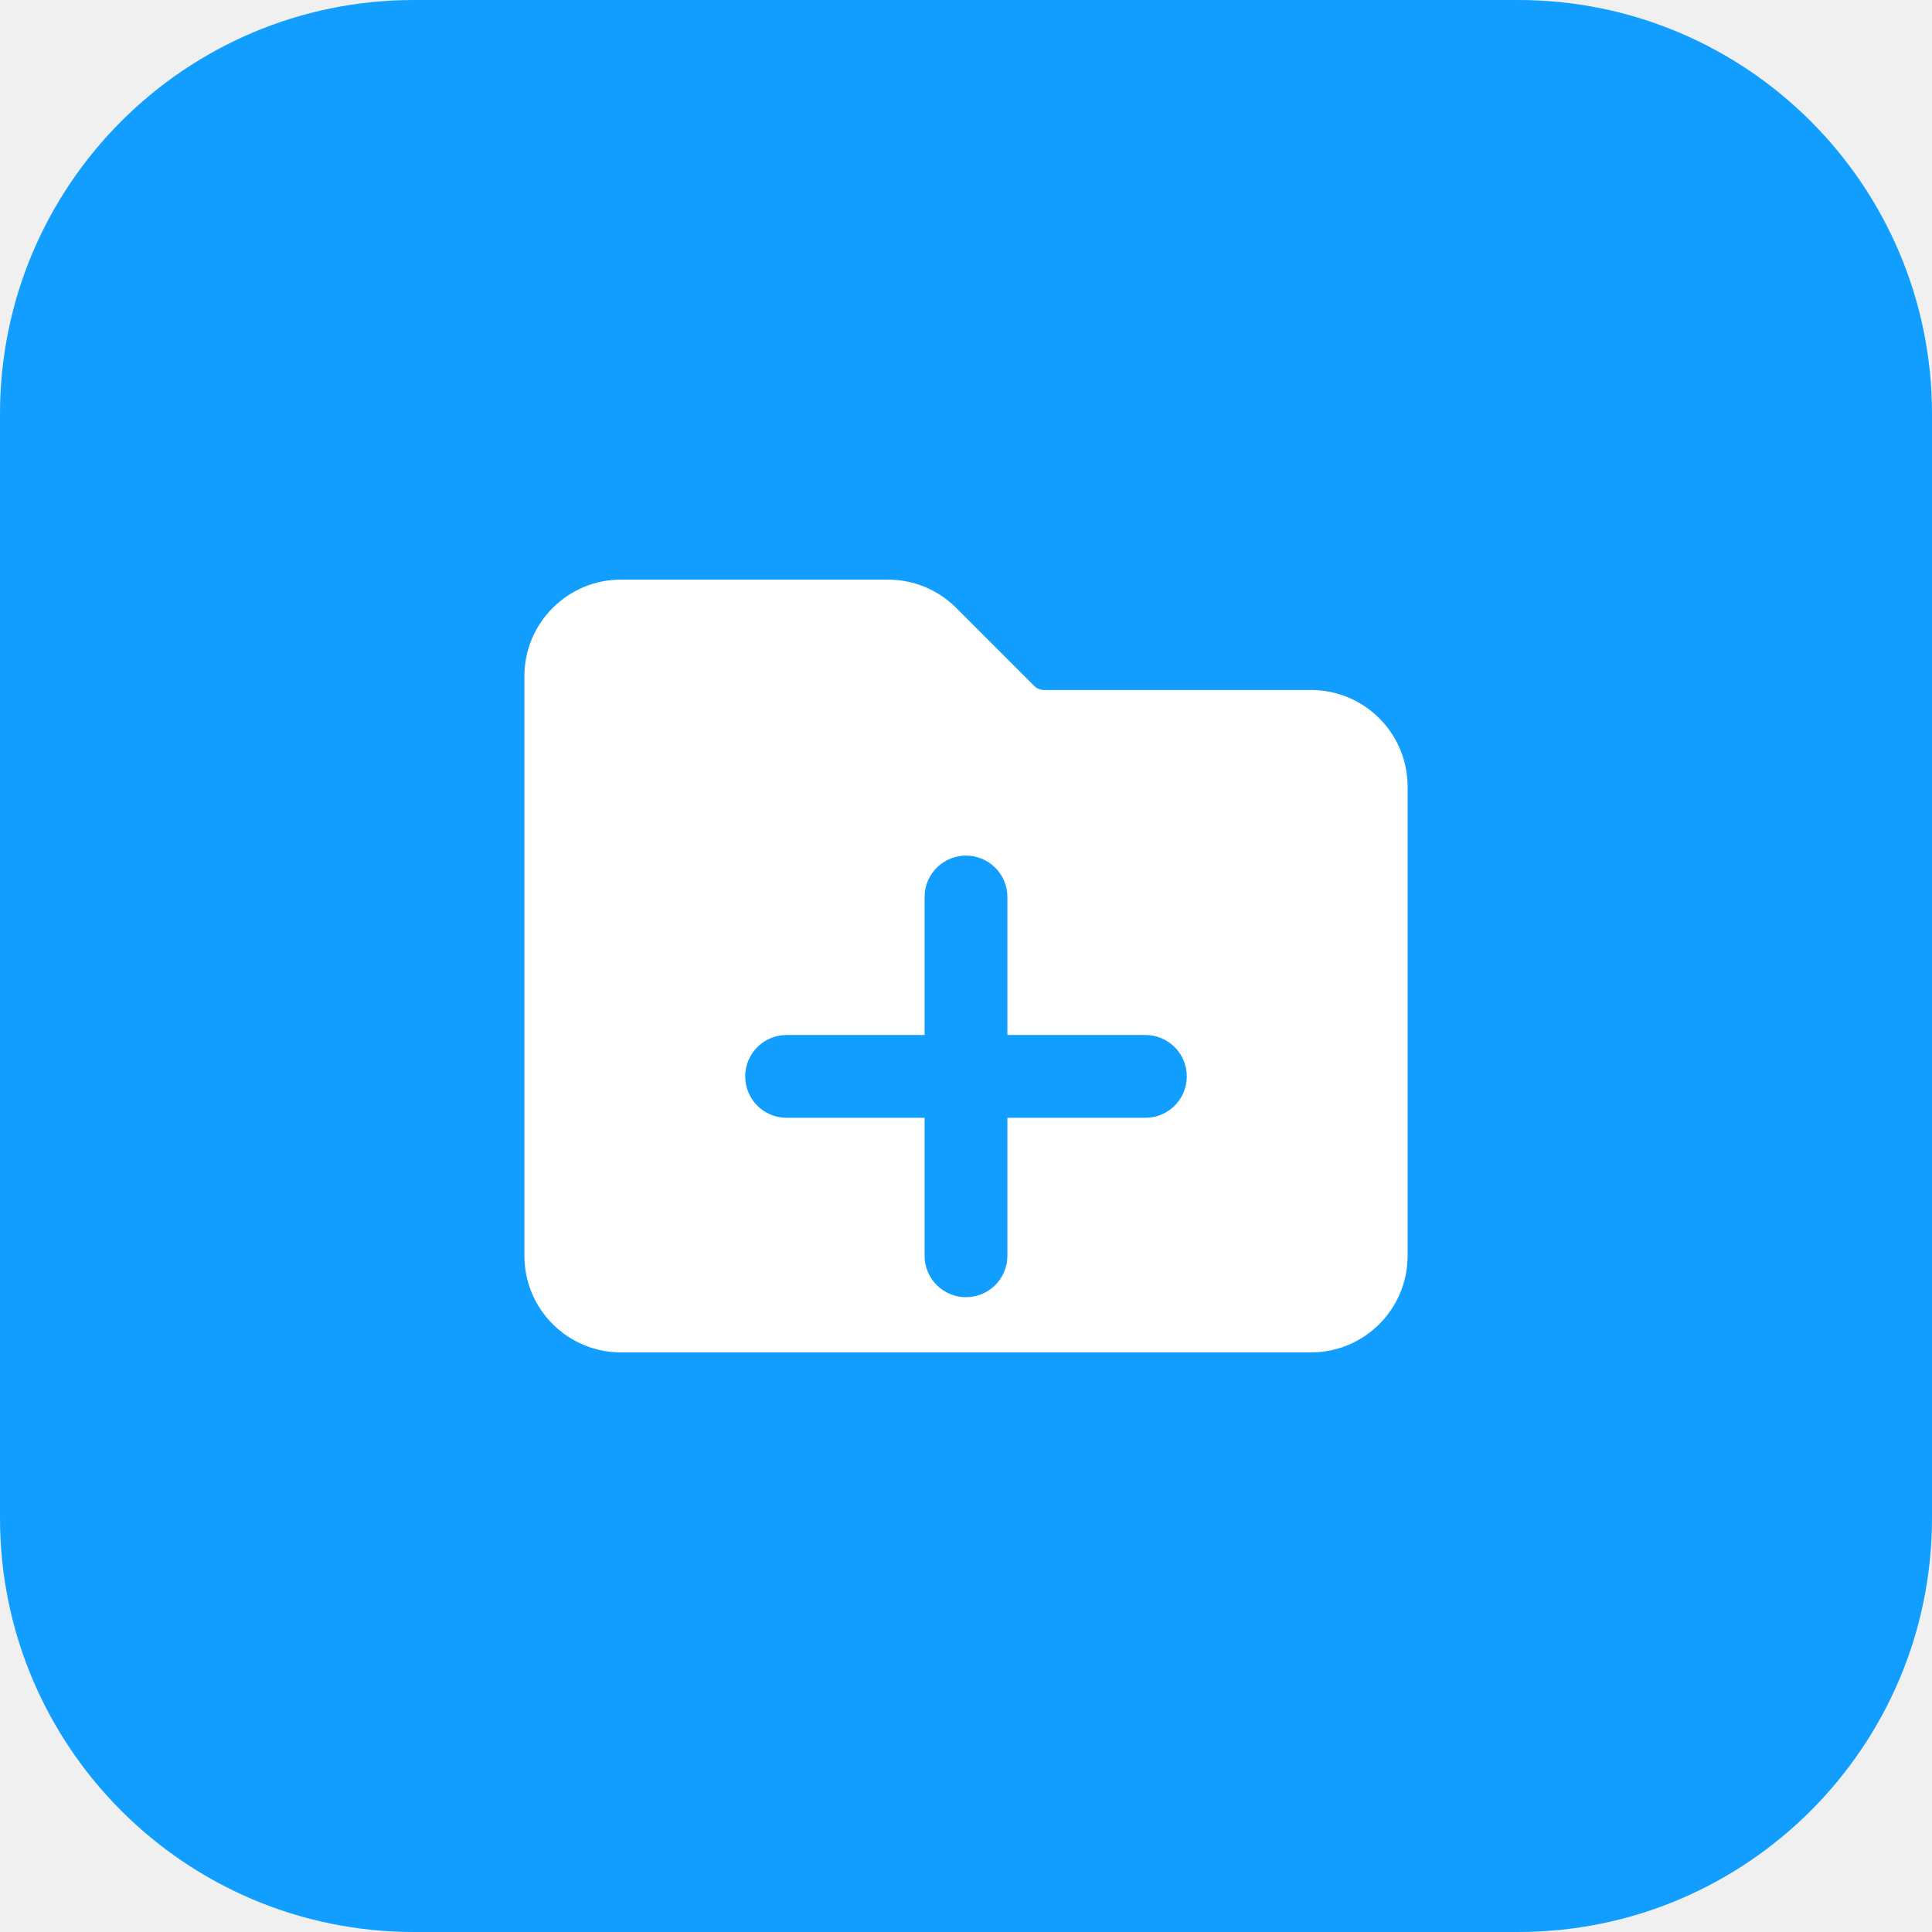
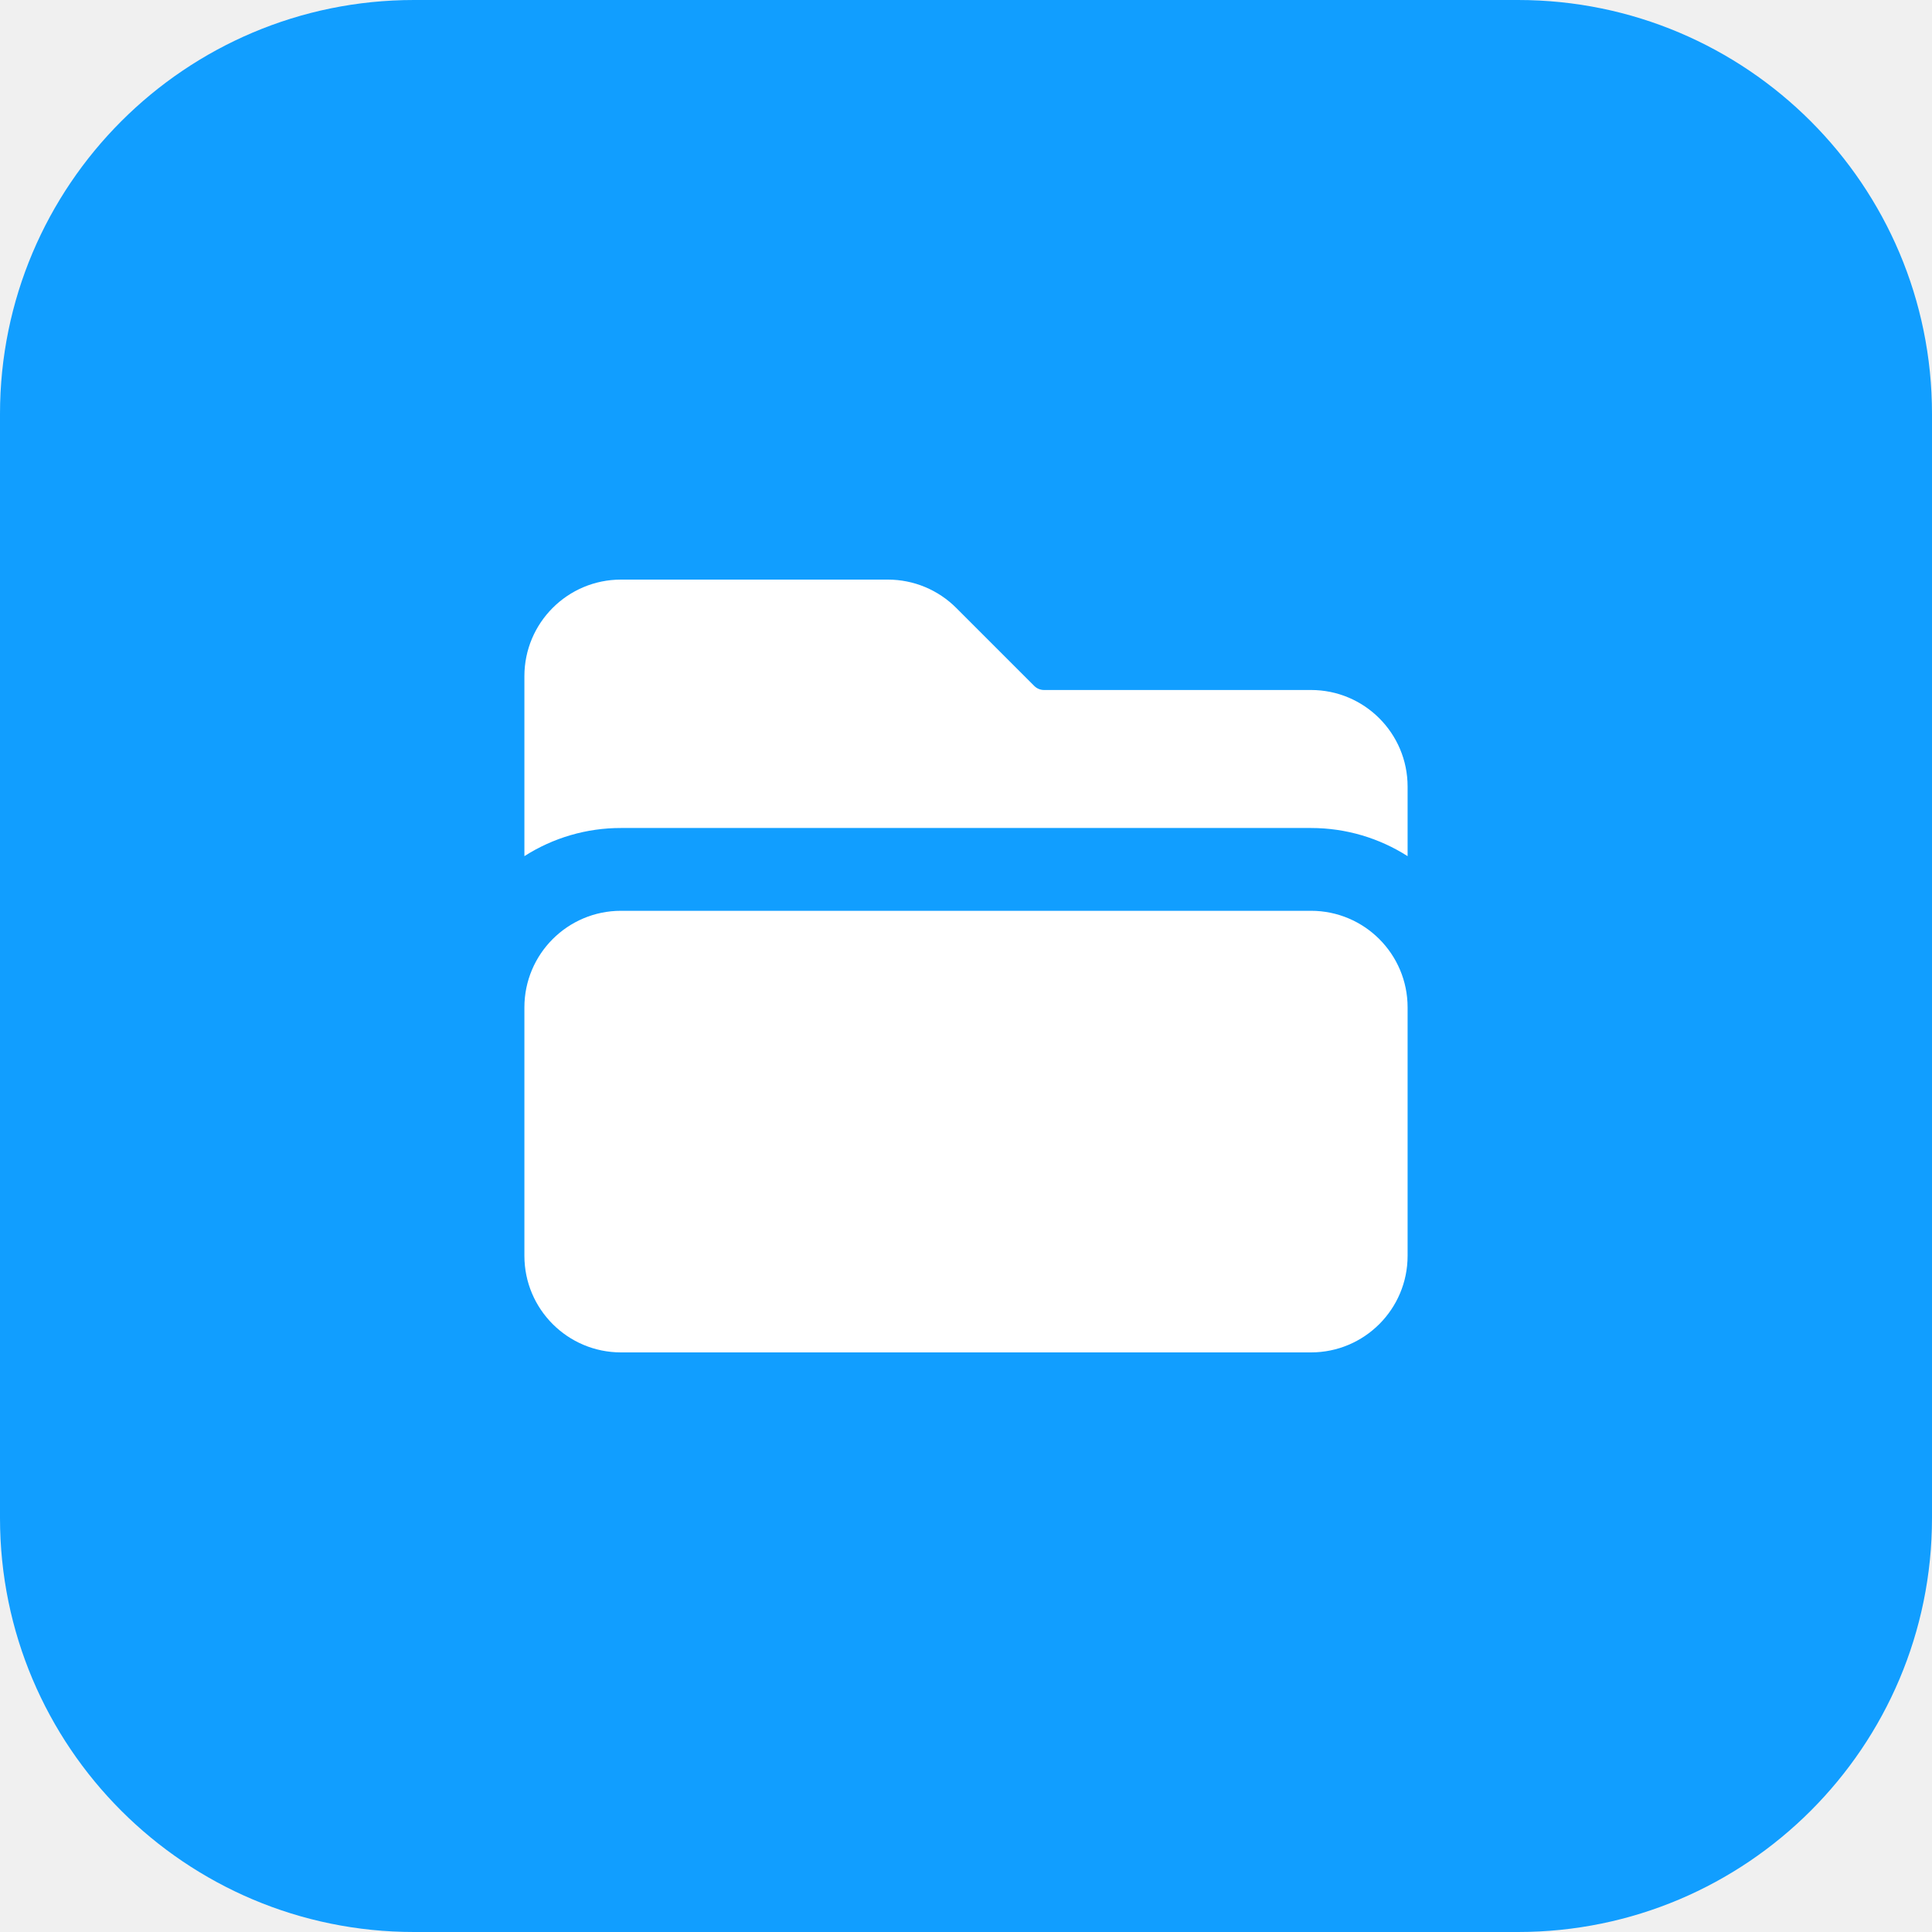
<svg xmlns="http://www.w3.org/2000/svg" width="56" height="56" viewBox="0 0 56 56" fill="none">
  <rect width="56" height="56" rx="12" fill="#119eff" />
  <g transform="translate(12, 12) scale(1.6)">
-     <path fill="white" fill-rule="evenodd" clip-rule="evenodd" d="M2 4.75C2 3.784 2.784 3 3.75 3h4.836c.464 0 .909.184 1.237.513l1.414 1.414a.25.25 0 0 0 .177.073h4.836c.966 0 1.75.784 1.75 1.75v8.5A1.75 1.75 0 0 1 16.25 17H3.75A1.75 1.75 0 0 1 2 15.25V4.75Zm8.75 4a.75.75 0 0 0-1.5 0v2.5H6.75a.75.75 0 0 0 0 1.5h2.5v2.5a.75.75 0 0 0 1.5 0v-2.5h2.5a.75.75 0 0 0 0-1.5h-2.5v-2.5Z" />
+     <path fill="white" d="M3.75 3A1.75 1.75 0 0 0 2 4.75v3.26a3.235 3.235 0 0 1 1.75-.51h12.5c.644 0 1.245.188 1.75.51V6.75A1.75 1.75 0 0 0 16.25 5h-4.836a.25.25 0 0 1-.177-.073L9.823 3.513A1.75 1.75 0 0 0 8.586 3H3.75ZM3.75 9A1.75 1.75 0 0 0 2 10.75v4.5c0 .966.784 1.75 1.75 1.75h12.5A1.75 1.75 0 0 0 18 15.25v-4.5A1.75 1.75 0 0 0 16.25 9H3.75Z" />
  </g>
</svg>
